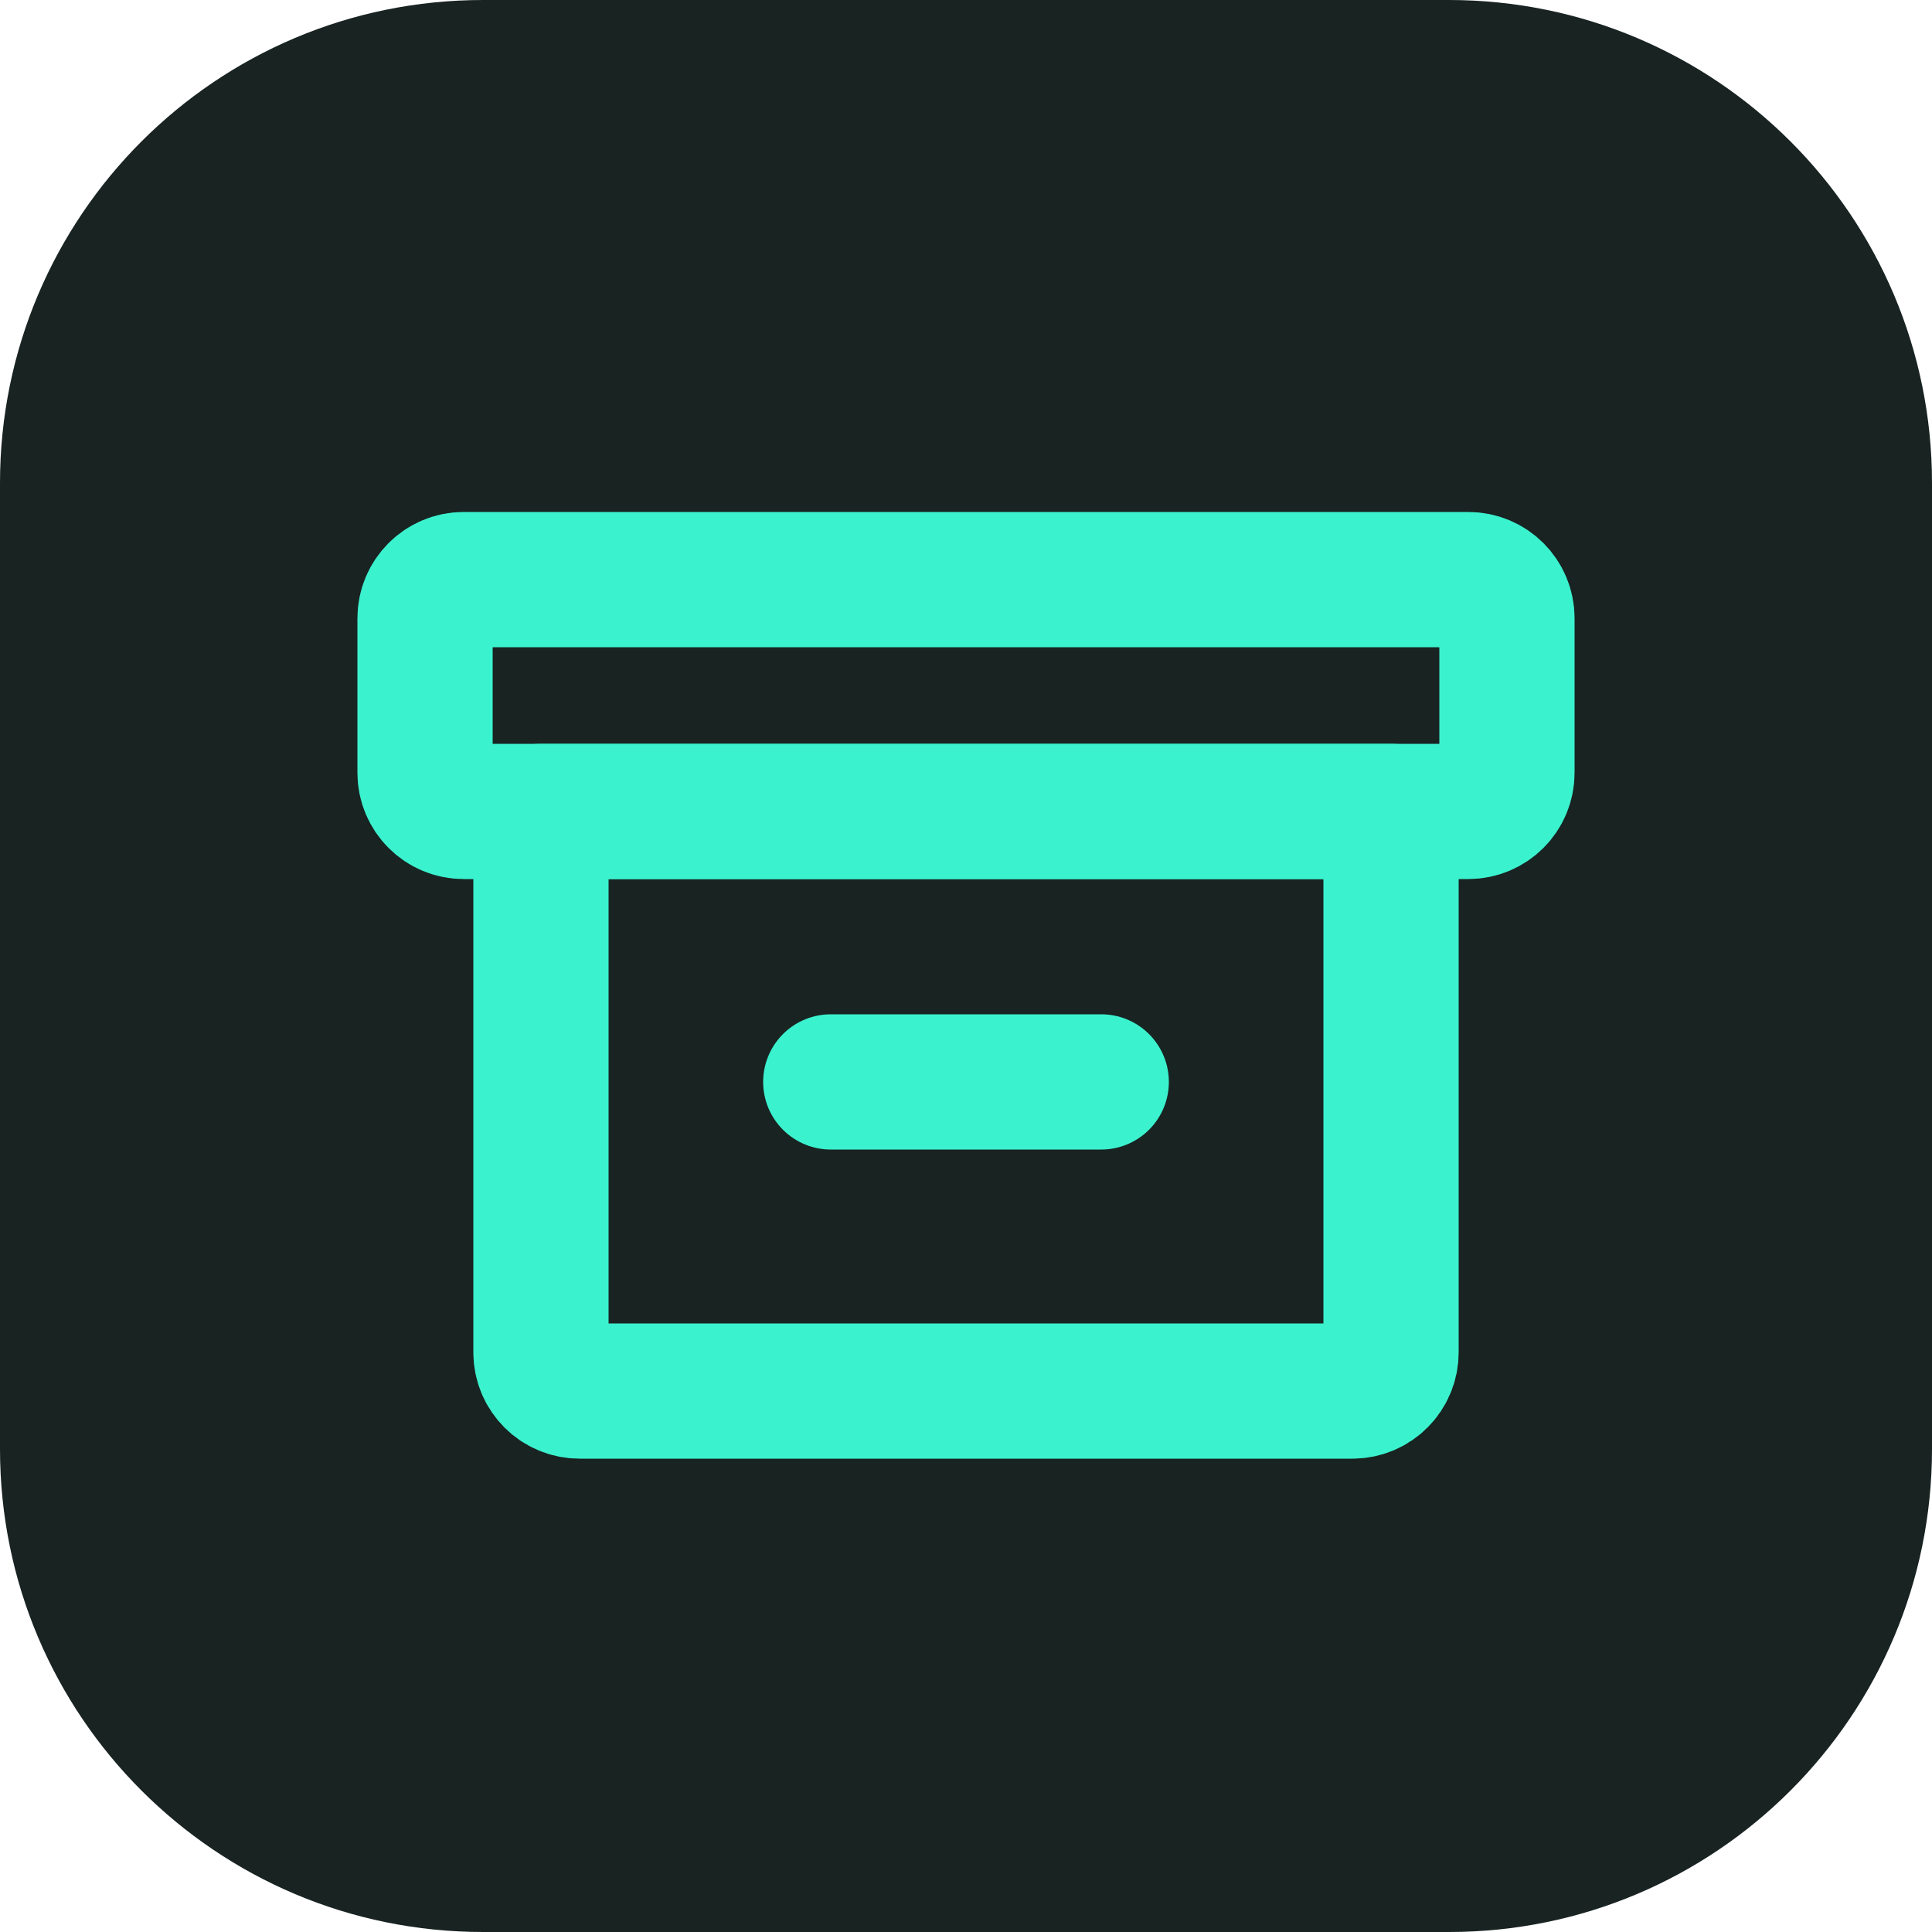
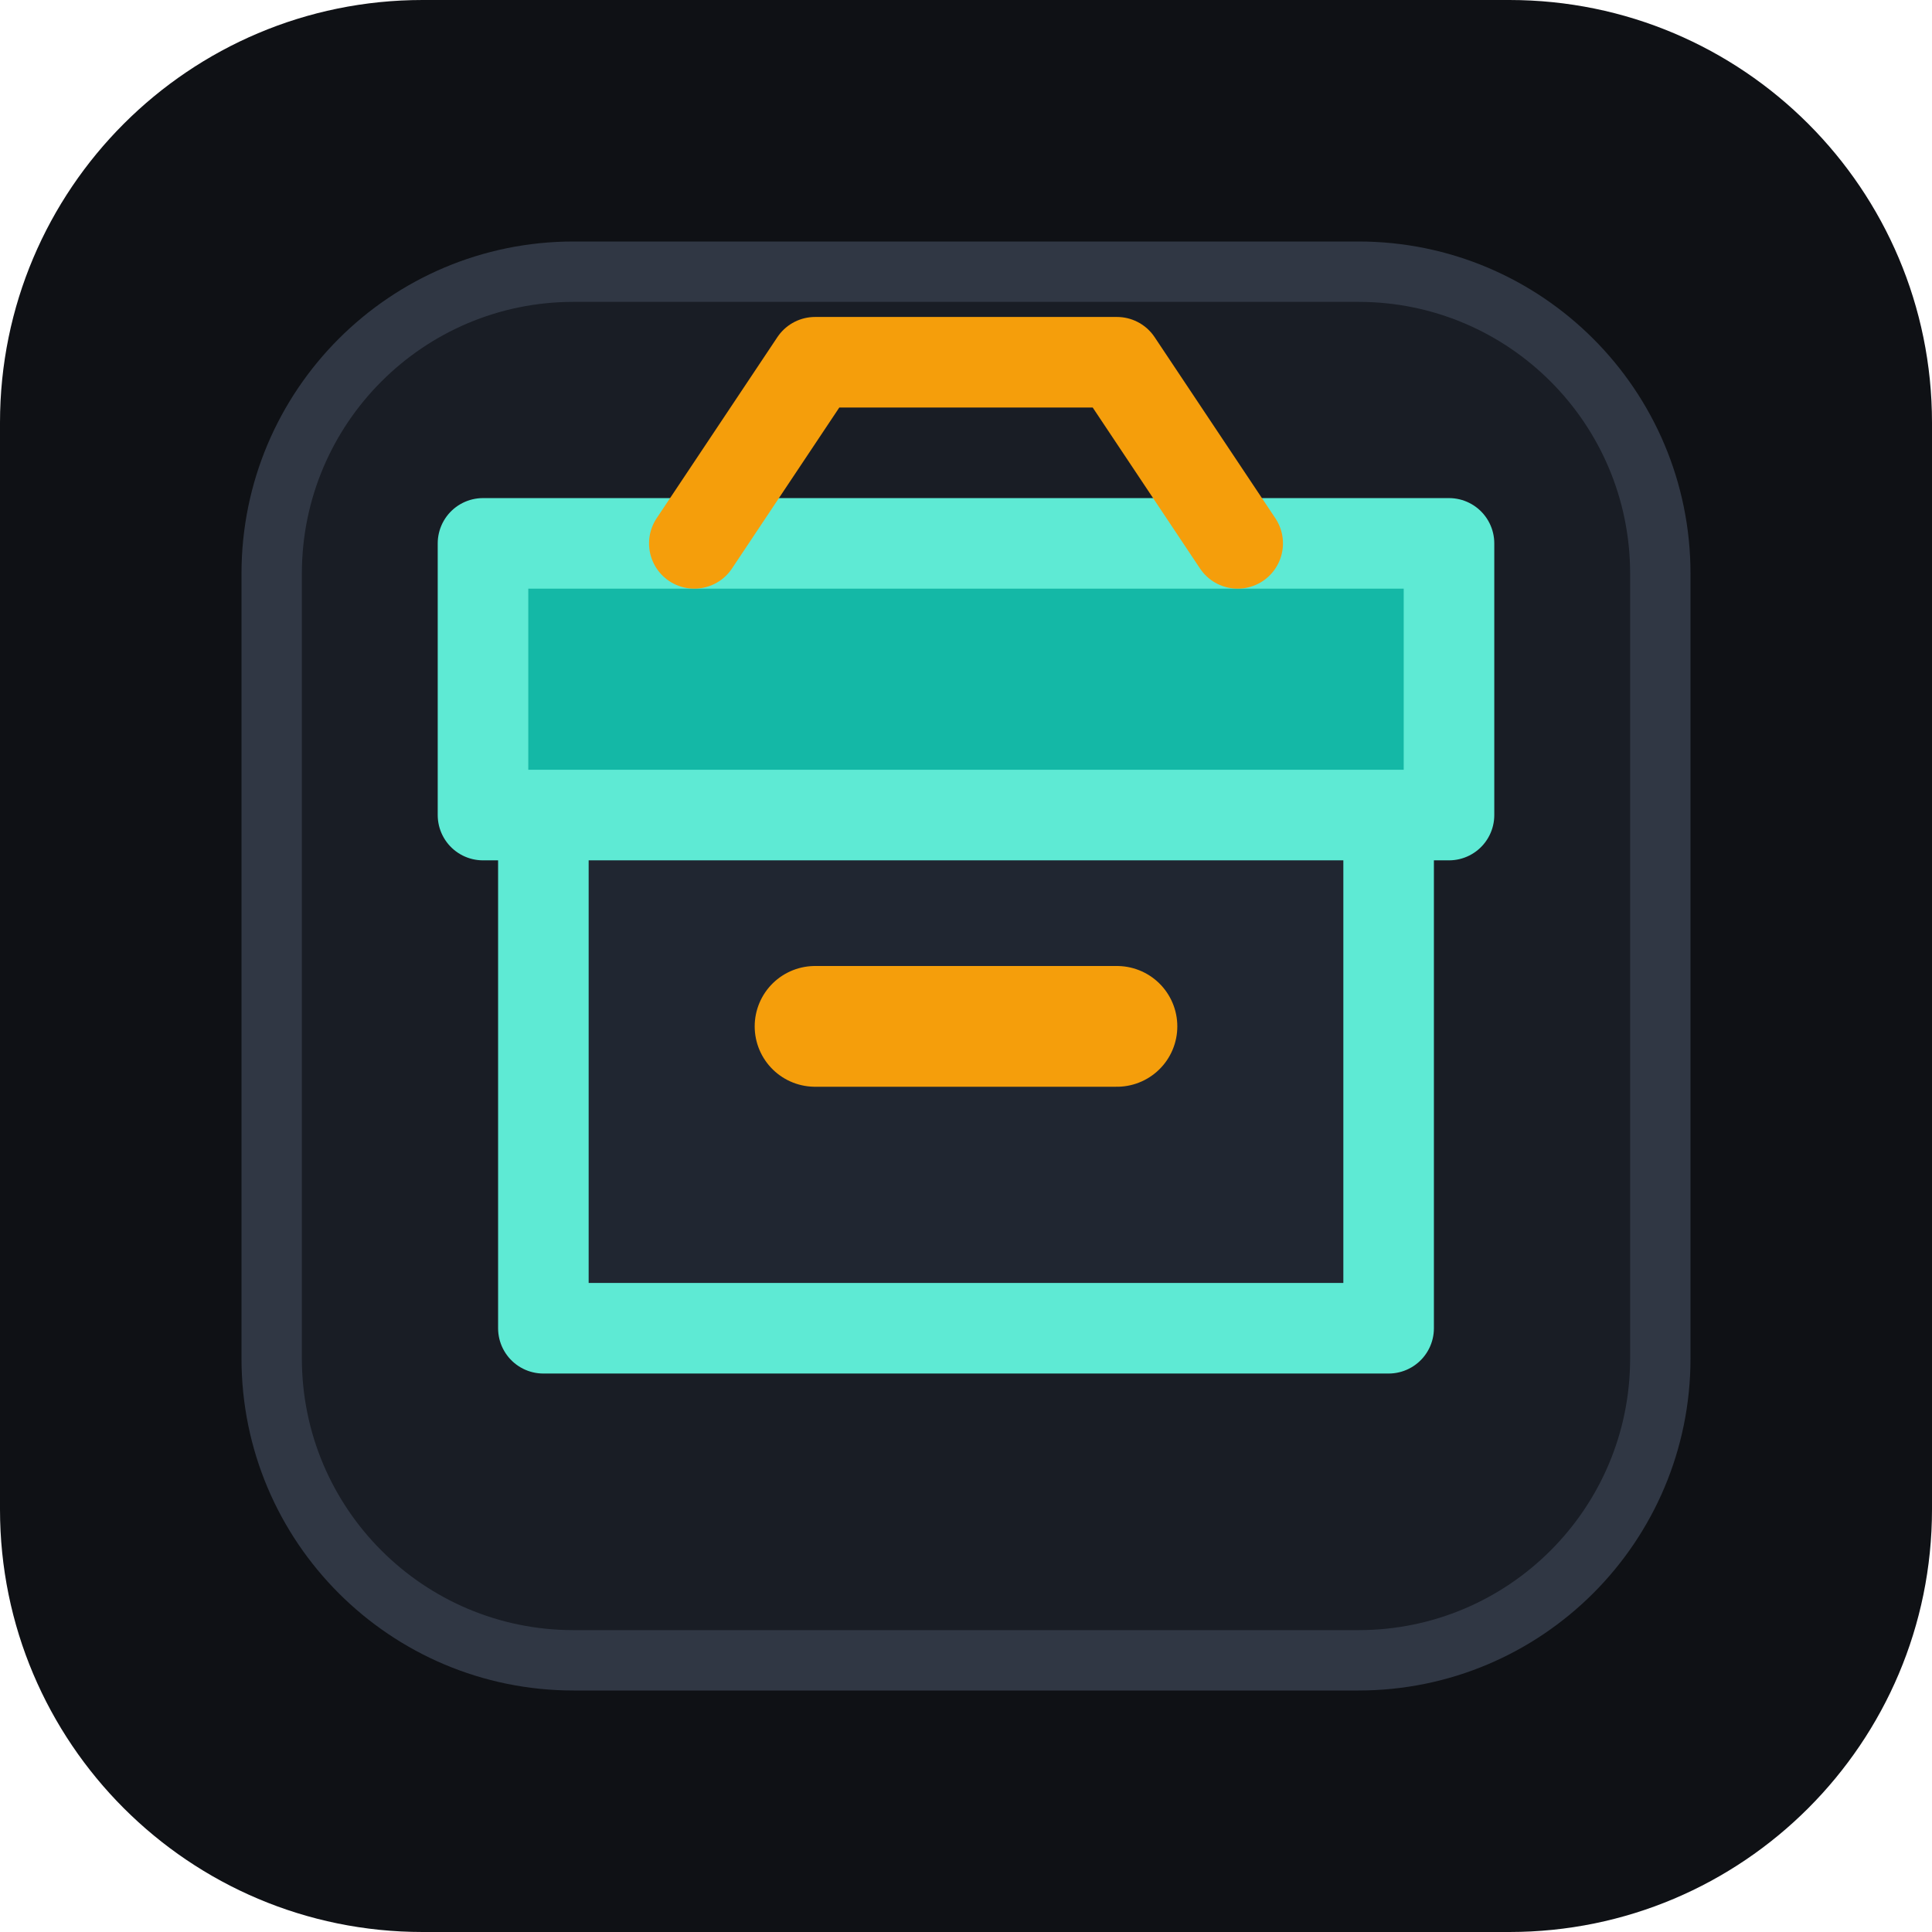
- <svg xmlns="http://www.w3.org/2000/svg" viewBox="0 0 100 100">
-   <rect width="100" height="100" rx="25" fill="#182322" />
-   <g stroke="#3bf2ce" stroke-width="7" fill="none" stroke-linejoin="round" stroke-linecap="round">
-     <rect x="22" y="30" width="56" height="12" rx="2" />
-     <path d="M28 42 V70 A 2 2 0 0 0 30 72 H70 A 2 2 0 0 0 72 70 V42 Z" />
-     <line x1="43" y1="56" x2="57" y2="56" />
-   </g>
+ <svg xmlns="http://www.w3.org/2000/svg" viewBox="0 0 64 64" role="img" aria-label="Aptify">
+   <rect width="64" height="64" rx="14" fill="#0f1115" />
+   <rect x="9" y="9" width="46" height="46" rx="10" fill="#191d25" stroke="#303744" stroke-width="2" />
+   <path d="M18 24h28v20H18z" fill="#202631" stroke="#5eead4" stroke-width="3" stroke-linejoin="round" />
+   <path d="M16 18h32v9H16z" fill="#14b8a6" stroke="#5eead4" stroke-width="3" stroke-linejoin="round" />
+   <path d="M27 34h10" stroke="#f59e0b" stroke-width="4" stroke-linecap="round" />
+   <path d="M23 18l4-6h10l4 6" fill="none" stroke="#f59e0b" stroke-width="3" stroke-linecap="round" stroke-linejoin="round" />
</svg>
